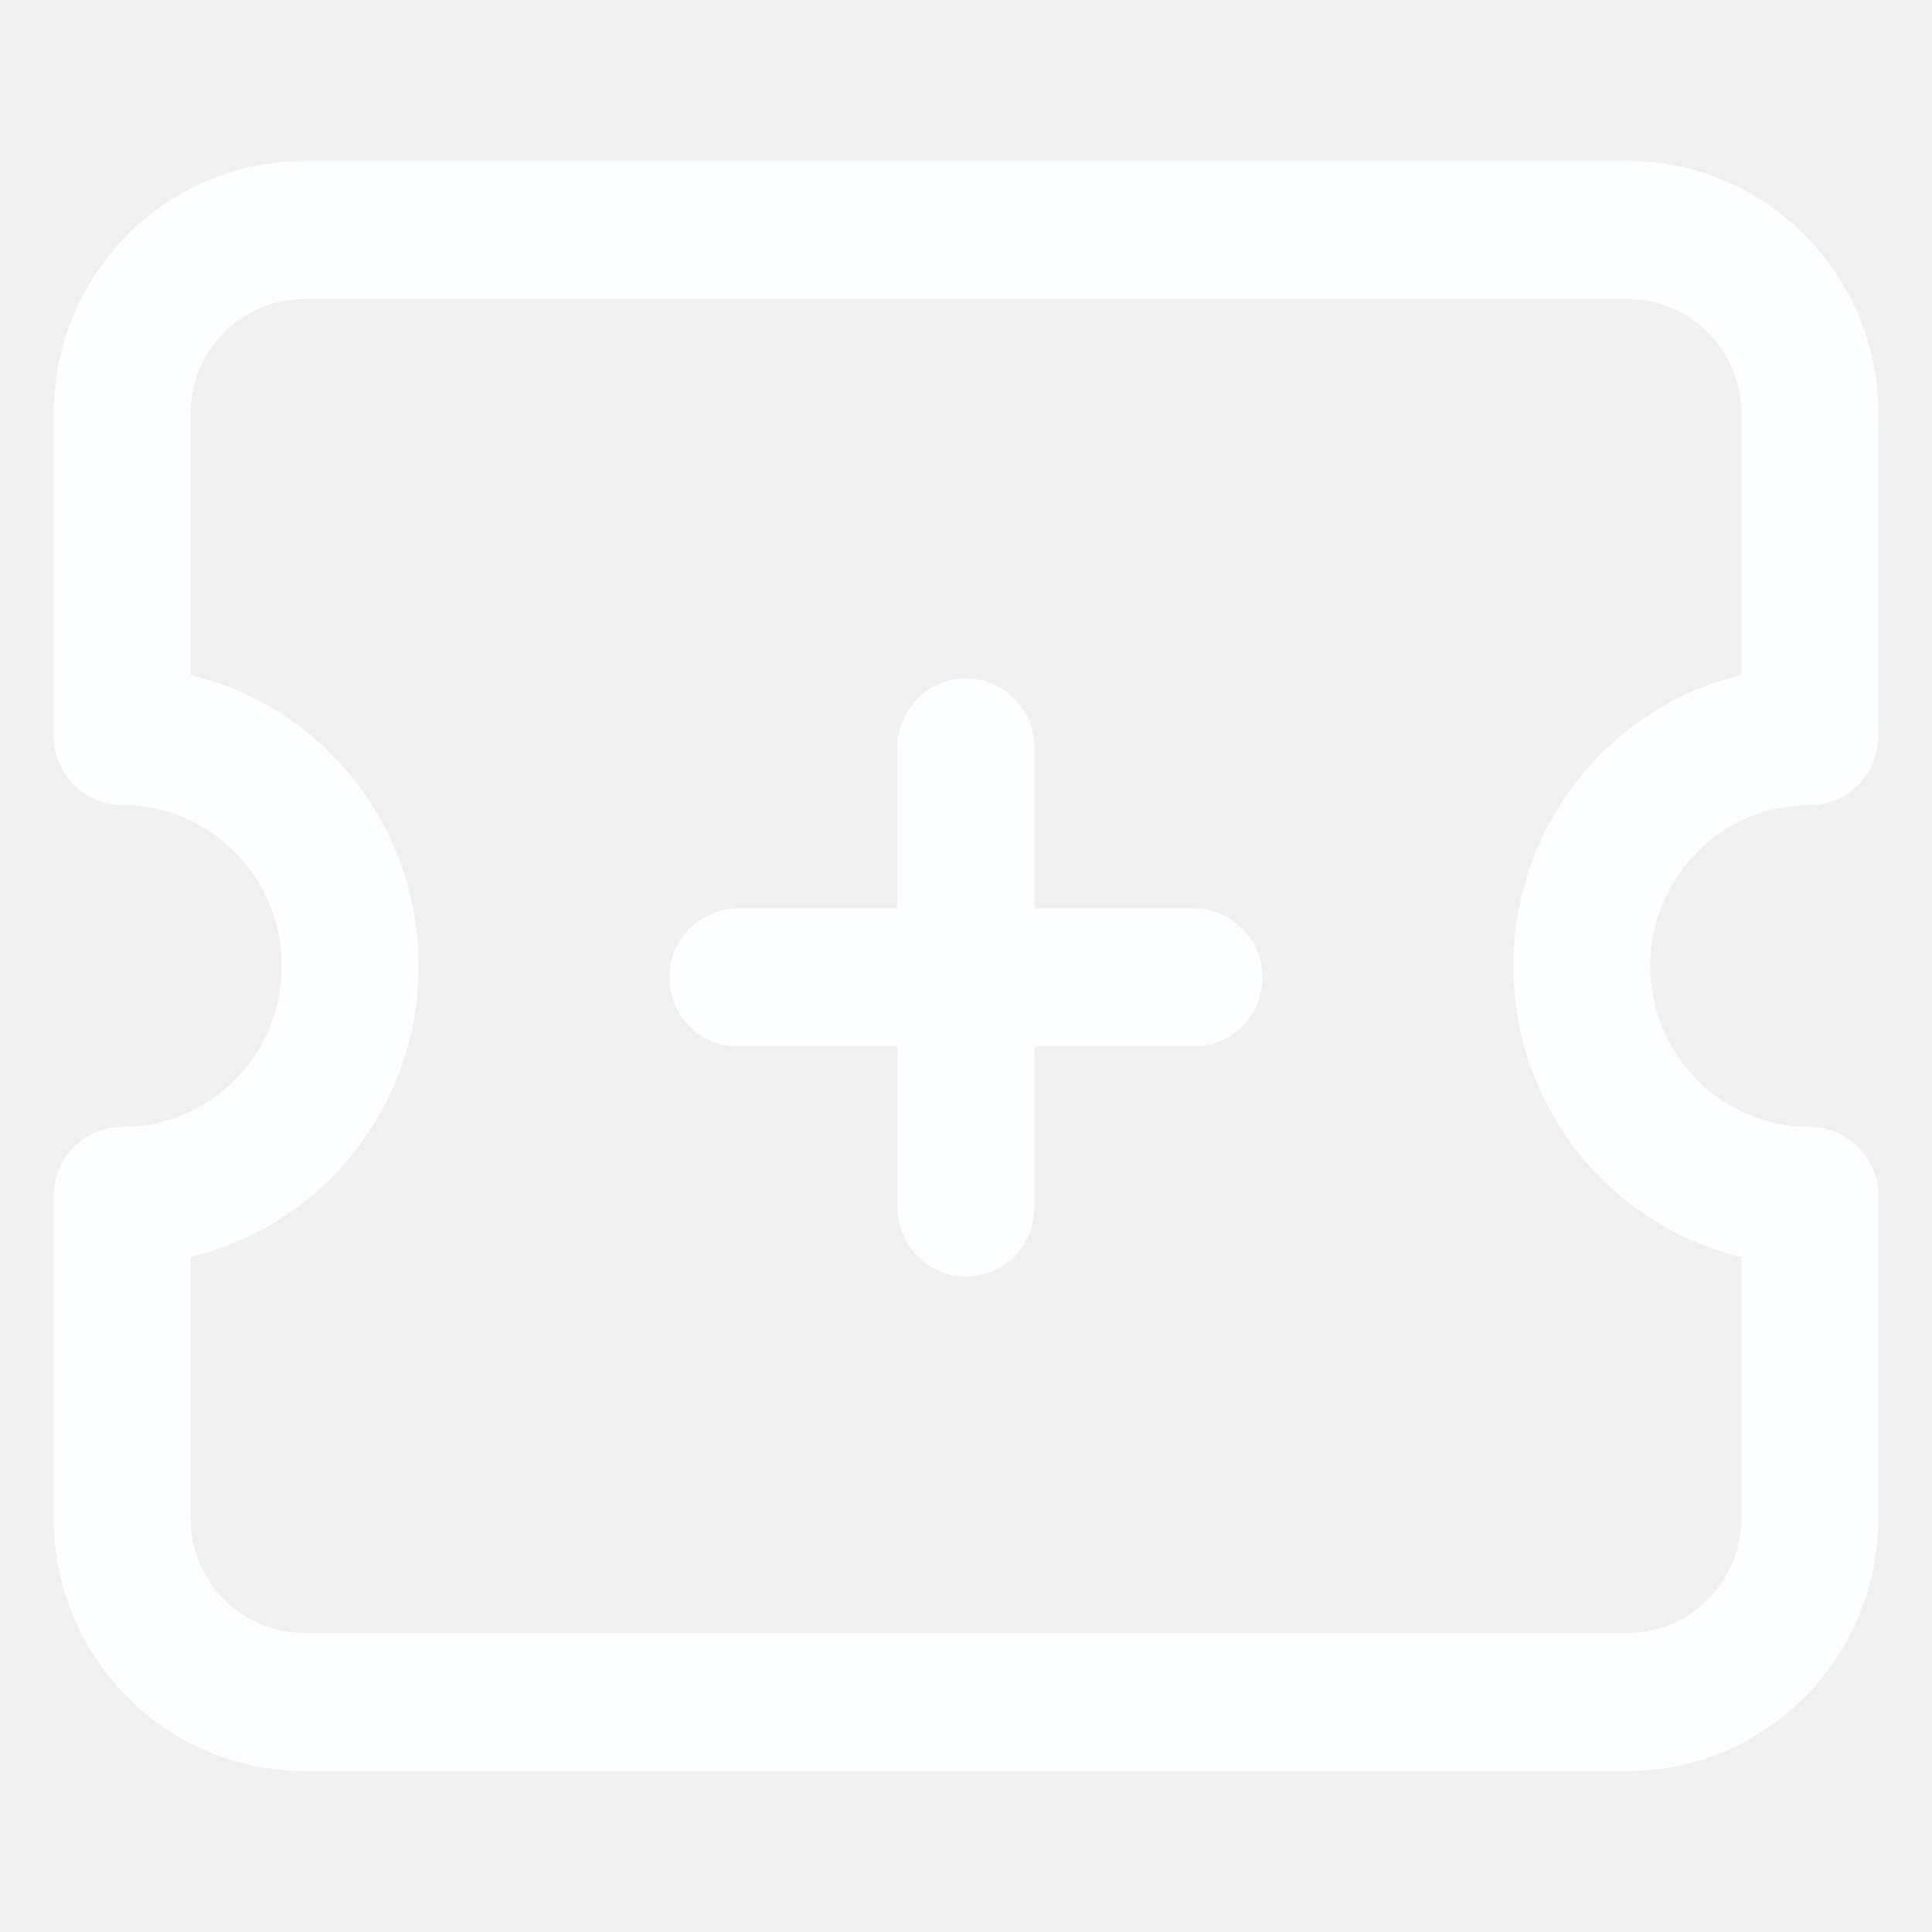
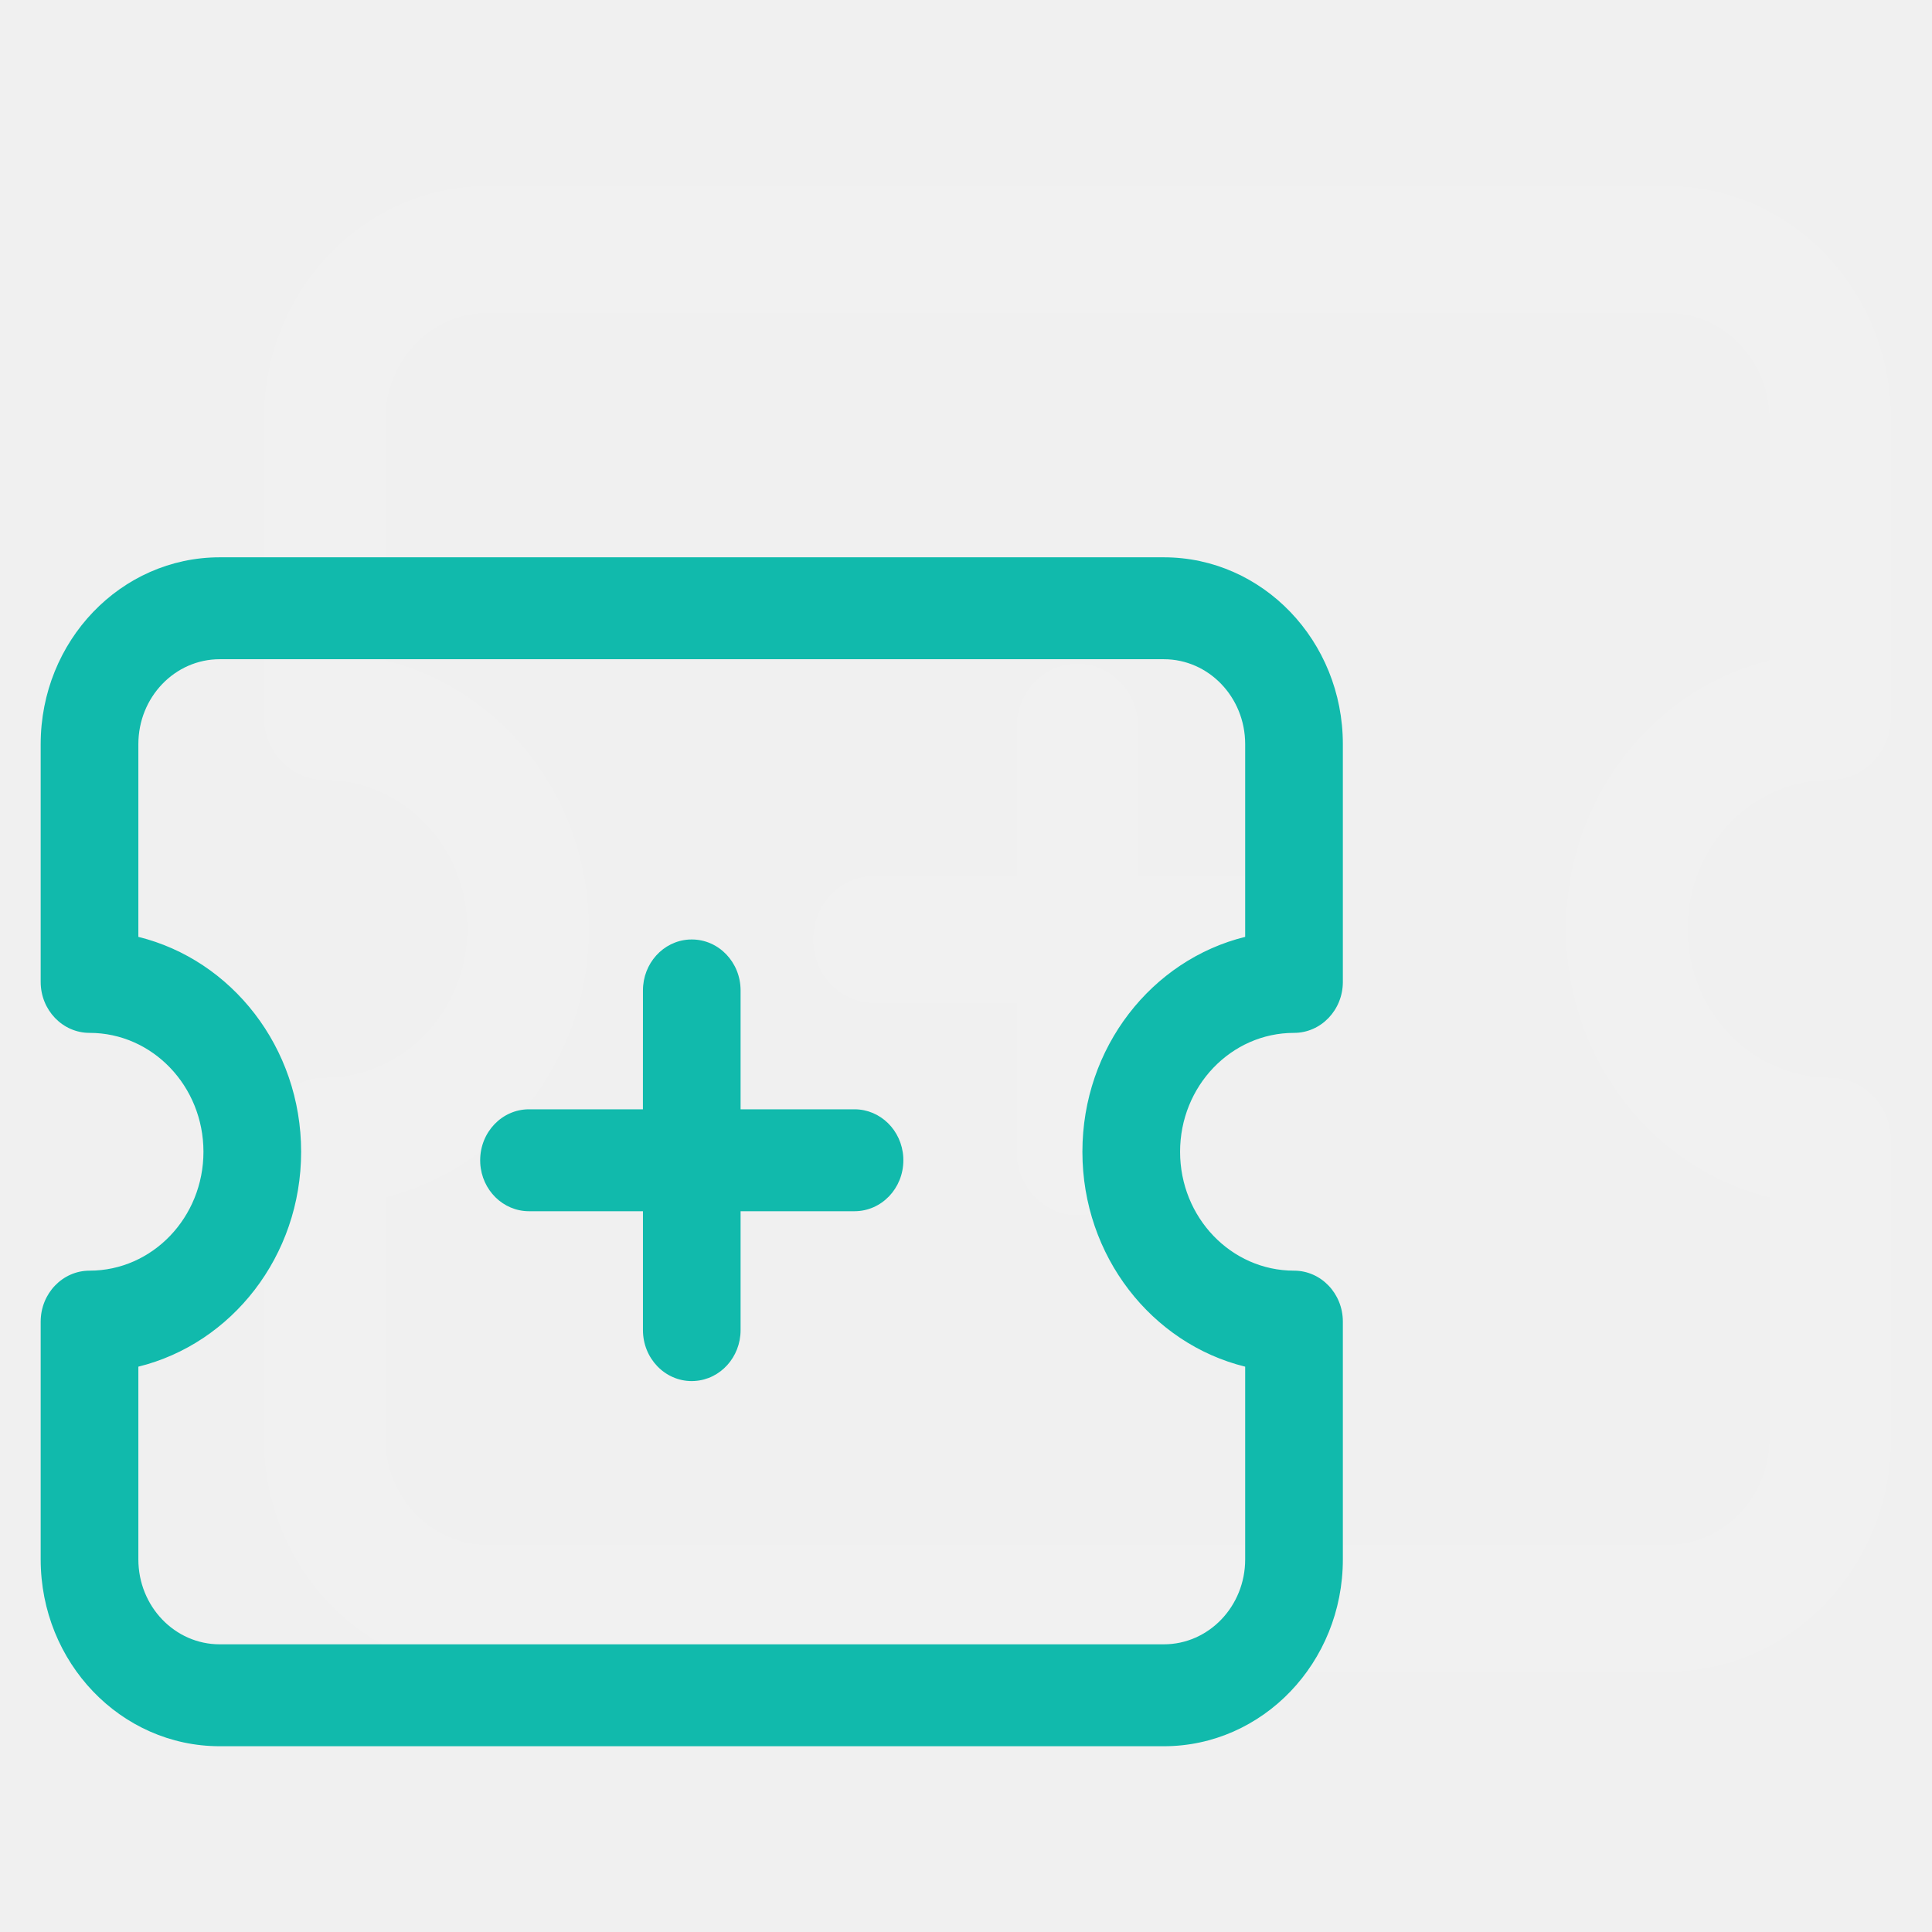
- <svg xmlns="http://www.w3.org/2000/svg" fill="none" version="1.1" width="18" height="18" viewBox="0 0 18 18">
-   <g style="mix-blend-mode:passthrough">
+ <svg xmlns="http://www.w3.org/2000/svg" fill="none" version="1.1" width="52" height="52" viewBox="0 0 52 52">
+   <g>
    <g>
-       <path d="M15.162,1.5C16.453,1.5,17.5,2.555,17.5,3.857C17.5,3.857,17.5,6.857,17.5,6.857C17.5,7.212,17.215,7.5,16.863,7.5C16.041,7.5,15.375,8.172,15.375,9C15.375,9.828,16.041,10.5,16.863,10.5C17.215,10.5,17.5,10.788,17.5,11.143C17.5,11.143,17.5,14.143,17.5,14.143C17.5,15.445,16.453,16.5,15.162,16.5C15.162,16.5,2.837,16.5,2.837,16.5C1.547,16.5,0.5,15.445,0.5,14.143C0.5,14.143,0.5,11.143,0.5,11.143C0.5,10.788,0.785,10.5,1.138,10.5C1.959,10.5,2.625,9.828,2.625,9C2.625,8.172,1.959,7.5,1.138,7.5C0.785,7.5,0.5,7.212,0.5,6.857C0.5,6.857,0.5,3.857,0.5,3.857C0.5,2.555,1.547,1.5,2.837,1.5C2.837,1.5,15.162,1.5,15.162,1.5C15.162,1.5,15.162,1.5,15.162,1.5ZM15.162,2.786C15.162,2.786,2.837,2.786,2.837,2.786C2.251,2.786,1.775,3.265,1.775,3.857C1.775,3.857,1.775,6.289,1.775,6.289C2.993,6.579,3.9,7.683,3.9,9C3.9,10.317,2.993,11.421,1.775,11.711C1.775,11.711,1.775,14.143,1.775,14.143C1.775,14.735,2.251,15.214,2.837,15.214C2.837,15.214,15.162,15.214,15.162,15.214C15.749,15.214,16.225,14.735,16.225,14.143C16.225,14.143,16.225,11.711,16.225,11.711C15.007,11.421,14.1,10.317,14.1,9C14.1,7.683,15.007,6.579,16.225,6.289C16.225,6.289,16.225,3.857,16.225,3.857C16.225,3.265,15.749,2.786,15.162,2.786C15.162,2.786,15.162,2.786,15.162,2.786ZM9,6.321C9.352,6.321,9.637,6.609,9.637,6.964C9.637,6.964,9.637,8.464,9.637,8.464C9.637,8.464,11.125,8.464,11.125,8.464C11.463,8.464,11.742,8.73,11.761,9.069C11.761,9.069,11.762,9.107,11.762,9.107C11.762,9.462,11.477,9.75,11.125,9.75C11.125,9.75,9.637,9.75,9.637,9.75C9.637,9.75,9.637,11.25,9.637,11.25C9.637,11.591,9.374,11.872,9.037,11.892C9.037,11.892,9,11.893,9,11.893C8.648,11.893,8.363,11.605,8.363,11.25C8.363,11.25,8.363,9.75,8.363,9.75C8.363,9.75,6.875,9.75,6.875,9.75C6.537,9.75,6.258,9.485,6.239,9.145C6.239,9.145,6.237,9.107,6.237,9.107C6.237,8.752,6.523,8.464,6.875,8.464C6.875,8.464,8.362,8.464,8.362,8.464C8.362,8.464,8.362,6.964,8.362,6.964C8.362,6.624,8.626,6.342,8.963,6.322C8.963,6.322,9,6.321,9,6.321C9,6.321,9,6.321,9,6.321Z" fill="#FCFDFF" fill-opacity="1" />
+       <g>
+         <path d="M44.881,5C48.208,5,50.905,7.814,50.905,11.286L50.905,19.286C50.905,20.233,50.169,21,49.262,21C47.145,21,45.429,22.791,45.429,25C45.429,27.209,47.145,29,49.262,29C50.169,29,50.905,29.767,50.905,30.714L50.905,38.714C50.905,42.186,48.208,45,44.881,45L13.119,45C9.792,45,7.095,42.186,7.095,38.714L7.095,30.714C7.095,29.767,7.831,29,8.738,29C10.855,29,12.571,27.209,12.571,25C12.571,22.791,10.855,21,8.738,21C7.831,21,7.095,20.233,7.095,19.286L7.095,11.286C7.095,7.814,9.792,5,13.119,5L44.881,5ZM44.881,8.429L13.119,8.429C11.607,8.429,10.381,9.708,10.381,11.286L10.381,17.77C13.52,18.544,15.857,21.487,15.857,25C15.857,28.513,13.52,31.456,10.381,32.23L10.381,38.714C10.381,40.292,11.607,41.572,13.119,41.572L44.881,41.572C46.393,41.572,47.619,40.292,47.619,38.714L47.619,32.23C44.48,31.456,42.143,28.513,42.143,25C42.143,21.487,44.48,18.544,47.619,17.77L47.619,11.286C47.619,9.708,46.393,8.429,44.881,8.429ZM29,17.857C29.907,17.857,30.643,18.625,30.643,19.572L30.642,23.572L34.476,23.572C35.346,23.572,36.065,24.279,36.116,25.185L36.119,25.286C36.119,26.233,35.384,27,34.476,27L30.643,27L30.643,31C30.643,31.908,29.965,32.658,29.096,32.712L29,32.714C28.093,32.714,27.357,31.947,27.357,31L27.357,27L23.524,27C22.654,27,21.935,26.292,21.884,25.386L21.881,25.286C21.881,24.339,22.616,23.571,23.524,23.571L27.357,23.571L27.357,19.571C27.357,18.664,28.035,17.913,28.904,17.86L29,17.857Z" fill="#FFFFFF" fill-opacity="0.04" />
+       </g>
+       <g>
+         <path d="M31.324,15C33.985,15,36.143,17.251,36.143,20.029L36.143,26.429C36.143,27.186,35.554,27.8,34.829,27.8C33.135,27.8,31.762,29.233,31.762,31C31.762,32.767,33.135,34.2,34.829,34.2C35.554,34.2,36.143,34.814,36.143,35.571L36.143,41.971C36.143,44.749,33.985,47,31.324,47L5.914,47C3.253,47,1.095,44.749,1.095,41.971L1.095,35.572C1.095,34.814,1.684,34.2,2.41,34.2C4.103,34.2,5.476,32.767,5.476,31C5.476,29.233,4.103,27.8,2.41,27.8C1.684,27.8,1.095,27.186,1.095,26.429L1.095,20.029C1.095,17.251,3.253,15,5.914,15L31.324,15ZM31.324,17.743L5.914,17.743C4.705,17.743,3.724,18.766,3.724,20.029L3.724,25.216C6.235,25.835,8.105,28.19,8.105,31C8.105,33.81,6.235,36.165,3.724,36.784L3.724,41.971C3.724,43.234,4.704,44.257,5.914,44.257L31.324,44.257C32.534,44.257,33.514,43.234,33.514,41.971L33.514,36.784C31.003,36.165,29.133,33.81,29.133,31C29.133,28.19,31.003,25.835,33.514,25.216L33.514,20.029C33.514,18.766,32.534,17.743,31.324,17.743ZM18.619,25.286C19.345,25.286,19.933,25.9,19.933,26.657L19.933,29.857L23,29.857C23.696,29.857,24.271,30.423,24.312,31.148L24.314,31.229C24.314,31.986,23.726,32.6,23,32.6L19.933,32.6L19.933,35.8C19.933,36.526,19.391,37.127,18.696,37.169L18.619,37.172C17.893,37.172,17.305,36.558,17.305,35.8L17.305,32.6L14.238,32.6C13.542,32.6,12.967,32.034,12.926,31.309L12.924,31.229C12.924,30.471,13.512,29.857,14.238,29.857L17.304,29.857L17.305,26.657C17.305,25.931,17.847,25.331,18.542,25.288L18.619,25.286Z" fill="#11BAAC" fill-opacity="1" />
+       </g>
    </g>
-     <g style="mix-blend-mode:passthrough" />
  </g>
</svg>
